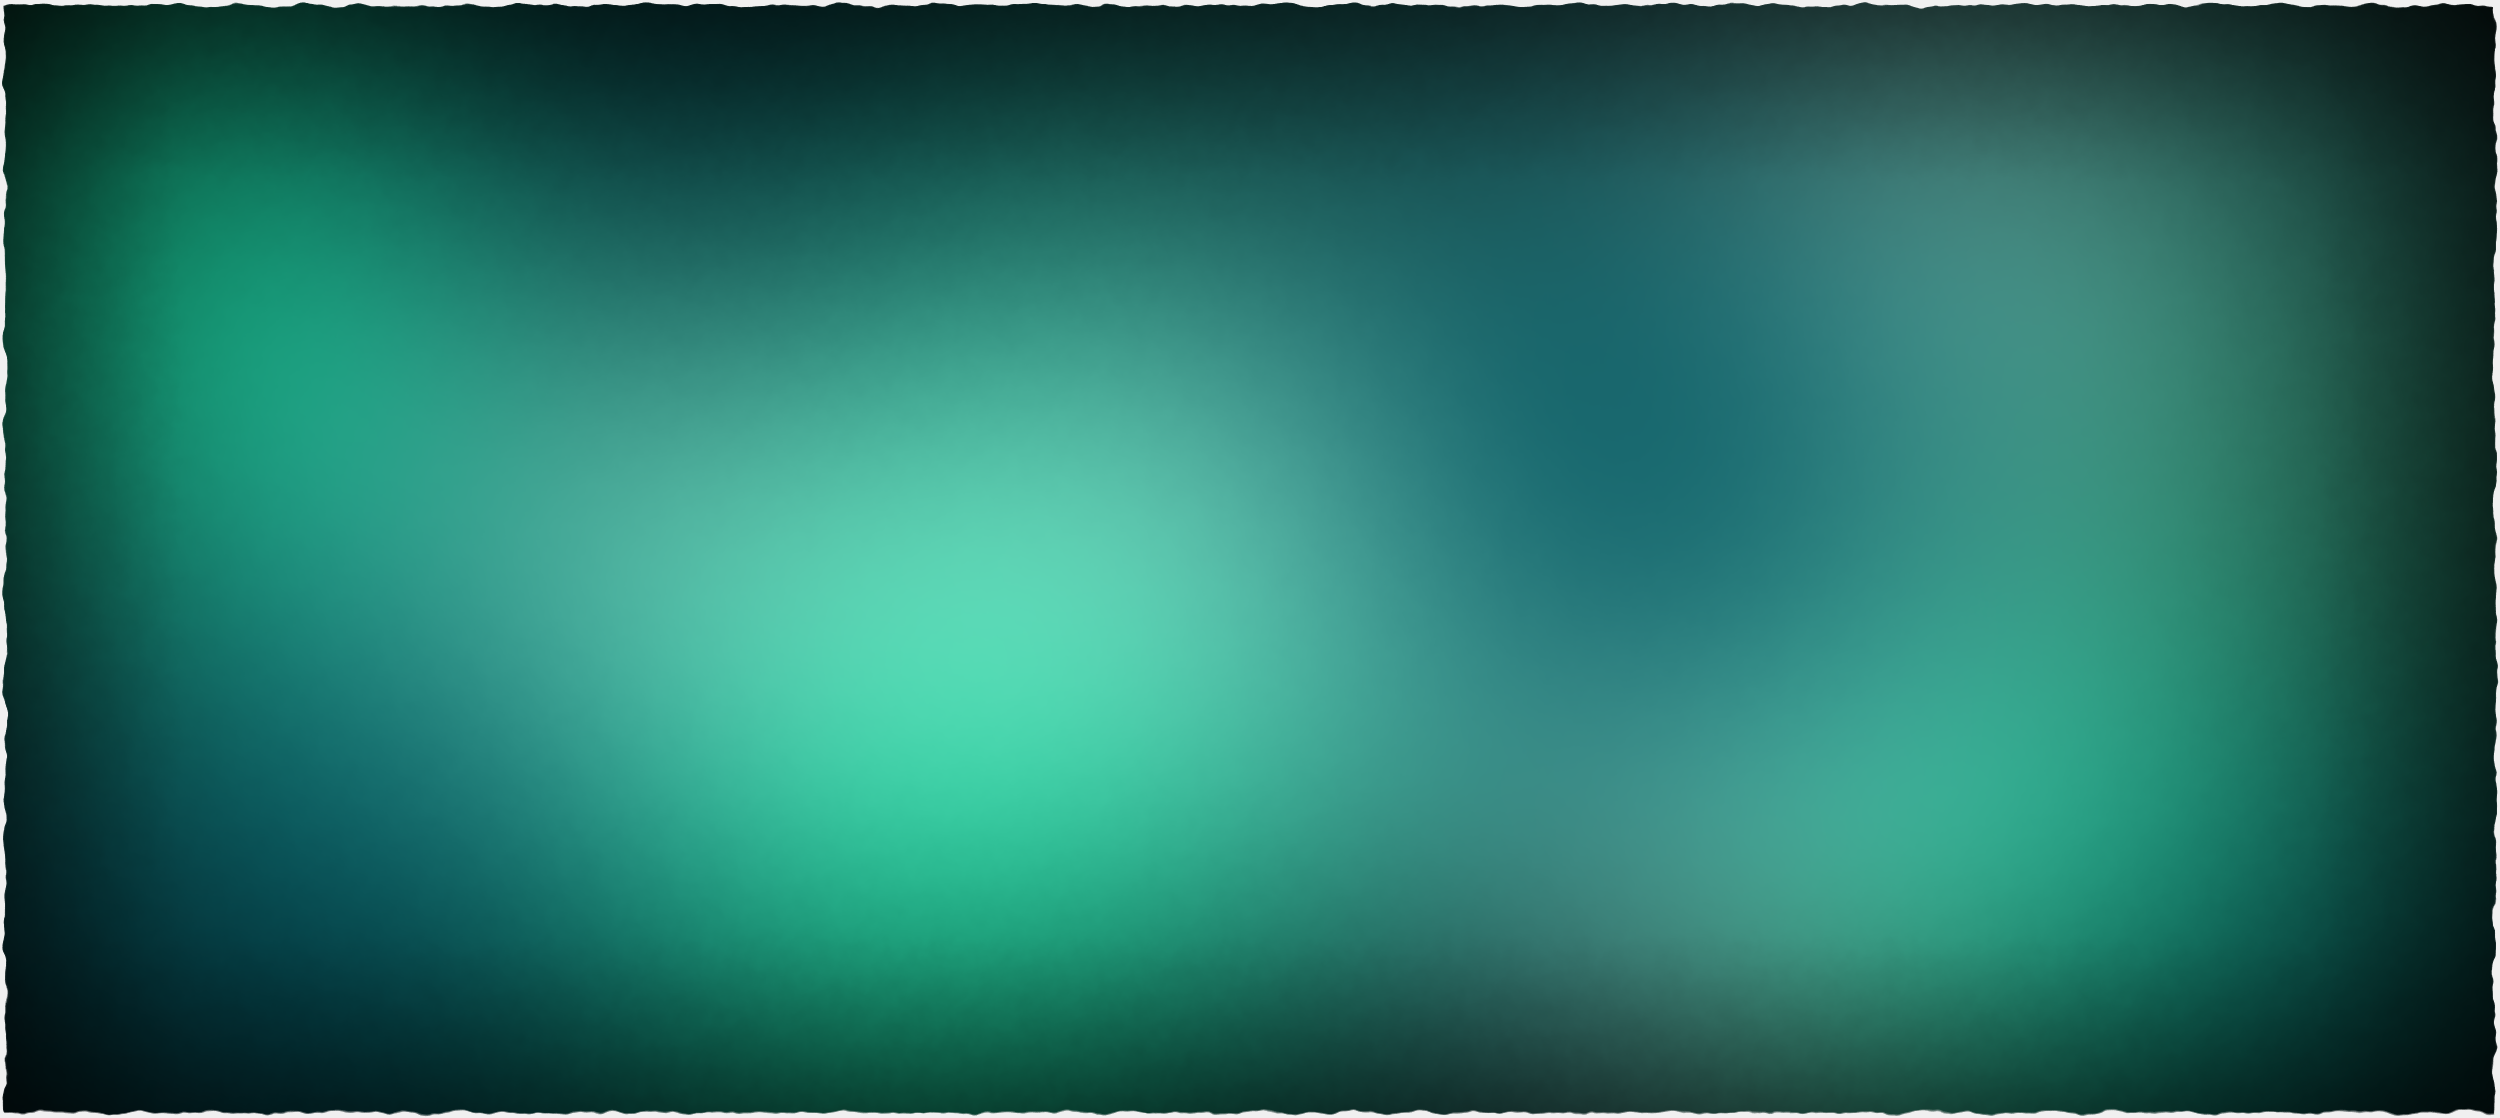
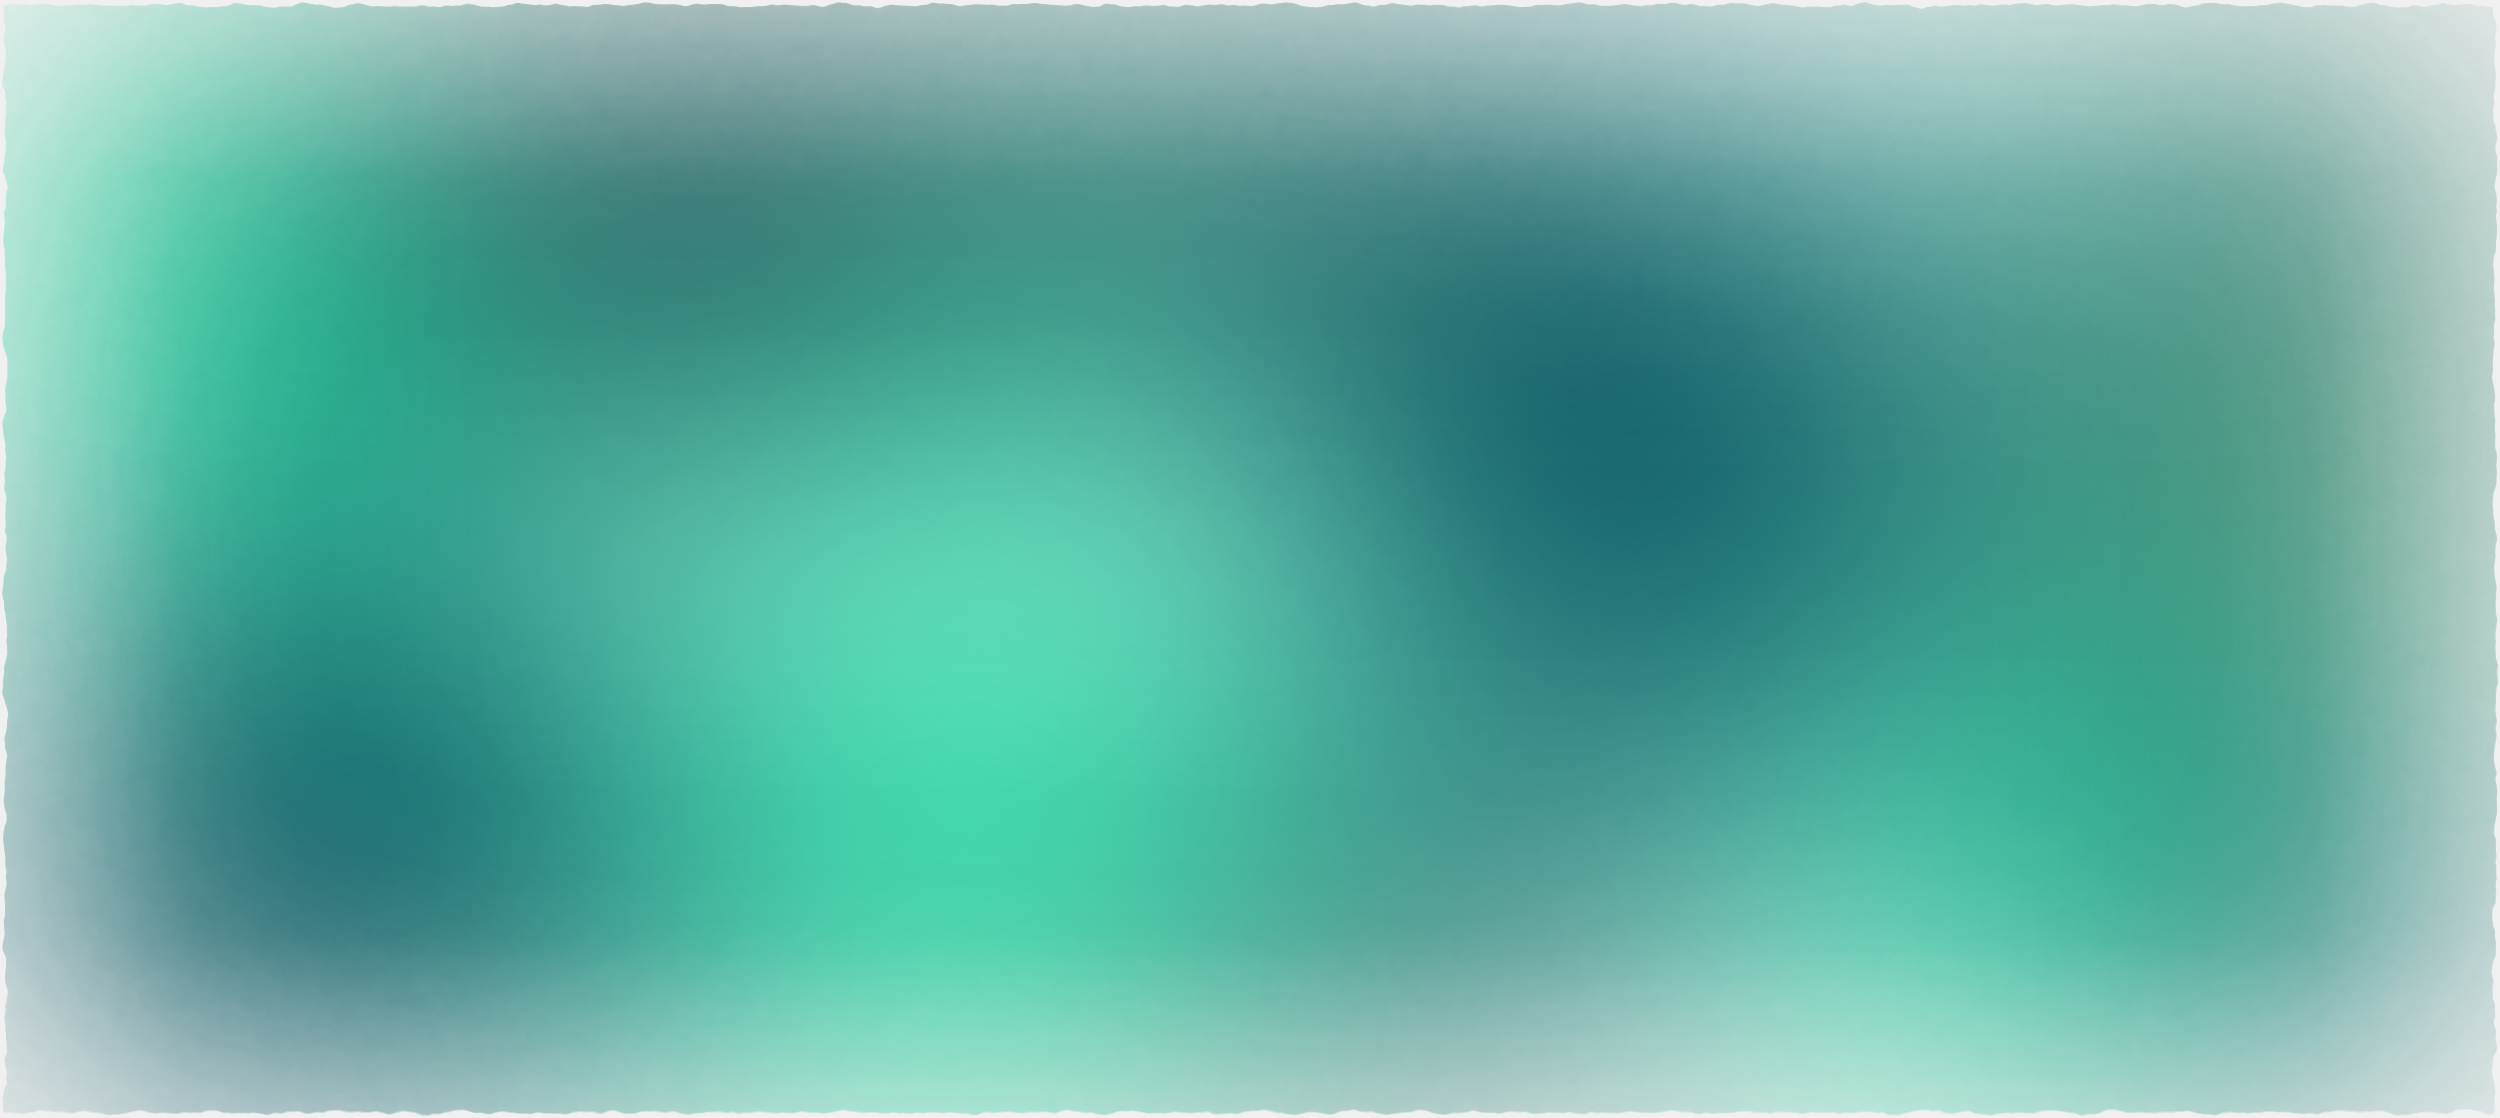
<svg xmlns="http://www.w3.org/2000/svg" width="1964" height="878" viewBox="0 0 1964 878" fill="none">
  <g filter="url(#filter0_g_1570_438)">
    <g clip-path="url(#clip0_1570_438)">
-       <rect width="1956" height="870" transform="translate(4 4)" fill="black" />
      <g filter="url(#filter1_fg_1570_438)">
        <g clip-path="url(#clip1_1570_438)">
          <rect width="1920" height="900" transform="translate(4 4)" fill="#B4FFE9" />
          <ellipse cx="147.5" cy="207" rx="263.5" ry="283" fill="#18D39B" />
          <ellipse cx="693.5" cy="235.5" rx="171.5" ry="167.5" fill="#18D39B" />
          <ellipse cx="779.5" cy="755.5" rx="368.5" ry="234.5" fill="#18D39B" />
          <ellipse cx="1867.5" cy="372" rx="263.5" ry="283" fill="#287B62" />
          <ellipse cx="521.5" cy="46" rx="263.5" ry="283" fill="#053D45" />
          <ellipse cx="1292.5" cy="351" rx="263.5" ry="283" fill="#055560" />
          <ellipse cx="258.5" cy="711" rx="263.5" ry="283" fill="#02525D" />
          <ellipse cx="1742" cy="46" rx="126" ry="114" fill="#02525D" />
          <ellipse cx="1659" cy="708" rx="177" ry="187" fill="#18D39B" />
          <ellipse cx="1846" cy="803" rx="177" ry="187" fill="#03535F" />
          <ellipse cx="1116" cy="842" rx="177" ry="187" fill="#0A444C" />
          <ellipse cx="1488" cy="843.5" rx="108" ry="106.5" fill="#18D39B" />
          <ellipse cx="974" cy="114.5" rx="189" ry="182.5" fill="#115B5A" />
        </g>
      </g>
    </g>
  </g>
  <defs>
    <filter id="filter0_g_1570_438" x="0" y="0" width="1964" height="878" filterUnits="userSpaceOnUse" color-interpolation-filters="sRGB">
      <feFlood flood-opacity="0" result="BackgroundImageFix" />
      <feBlend mode="normal" in="SourceGraphic" in2="BackgroundImageFix" result="shape" />
      <feTurbulence type="fractalNoise" baseFrequency="0.04 0.04" numOctaves="3" seed="825" />
      <feDisplacementMap in="shape" scale="8" xChannelSelector="R" yChannelSelector="G" result="displacedImage" width="100%" height="100%" />
      <feMerge result="effect1_texture_1570_438">
        <feMergeNode in="displacedImage" />
      </feMerge>
    </filter>
    <filter id="filter1_fg_1570_438" x="-296" y="-296" width="2520" height="1500" filterUnits="userSpaceOnUse" color-interpolation-filters="sRGB">
      <feFlood flood-opacity="0" result="BackgroundImageFix" />
      <feBlend mode="normal" in="SourceGraphic" in2="BackgroundImageFix" result="shape" />
      <feGaussianBlur stdDeviation="150" result="effect1_foregroundBlur_1570_438" />
      <feTurbulence type="fractalNoise" baseFrequency="0.1 0.1" numOctaves="3" seed="4765" />
      <feDisplacementMap in="effect1_foregroundBlur_1570_438" scale="8" xChannelSelector="R" yChannelSelector="G" result="displacedImage" width="100%" height="100%" />
      <feMerge result="effect2_texture_1570_438">
        <feMergeNode in="displacedImage" />
      </feMerge>
    </filter>
    <clipPath id="clip0_1570_438">
      <rect width="1956" height="870" fill="white" transform="translate(4 4)" />
    </clipPath>
    <clipPath id="clip1_1570_438">
      <rect width="1920" height="900" fill="white" transform="translate(4 4)" />
    </clipPath>
  </defs>
</svg>
